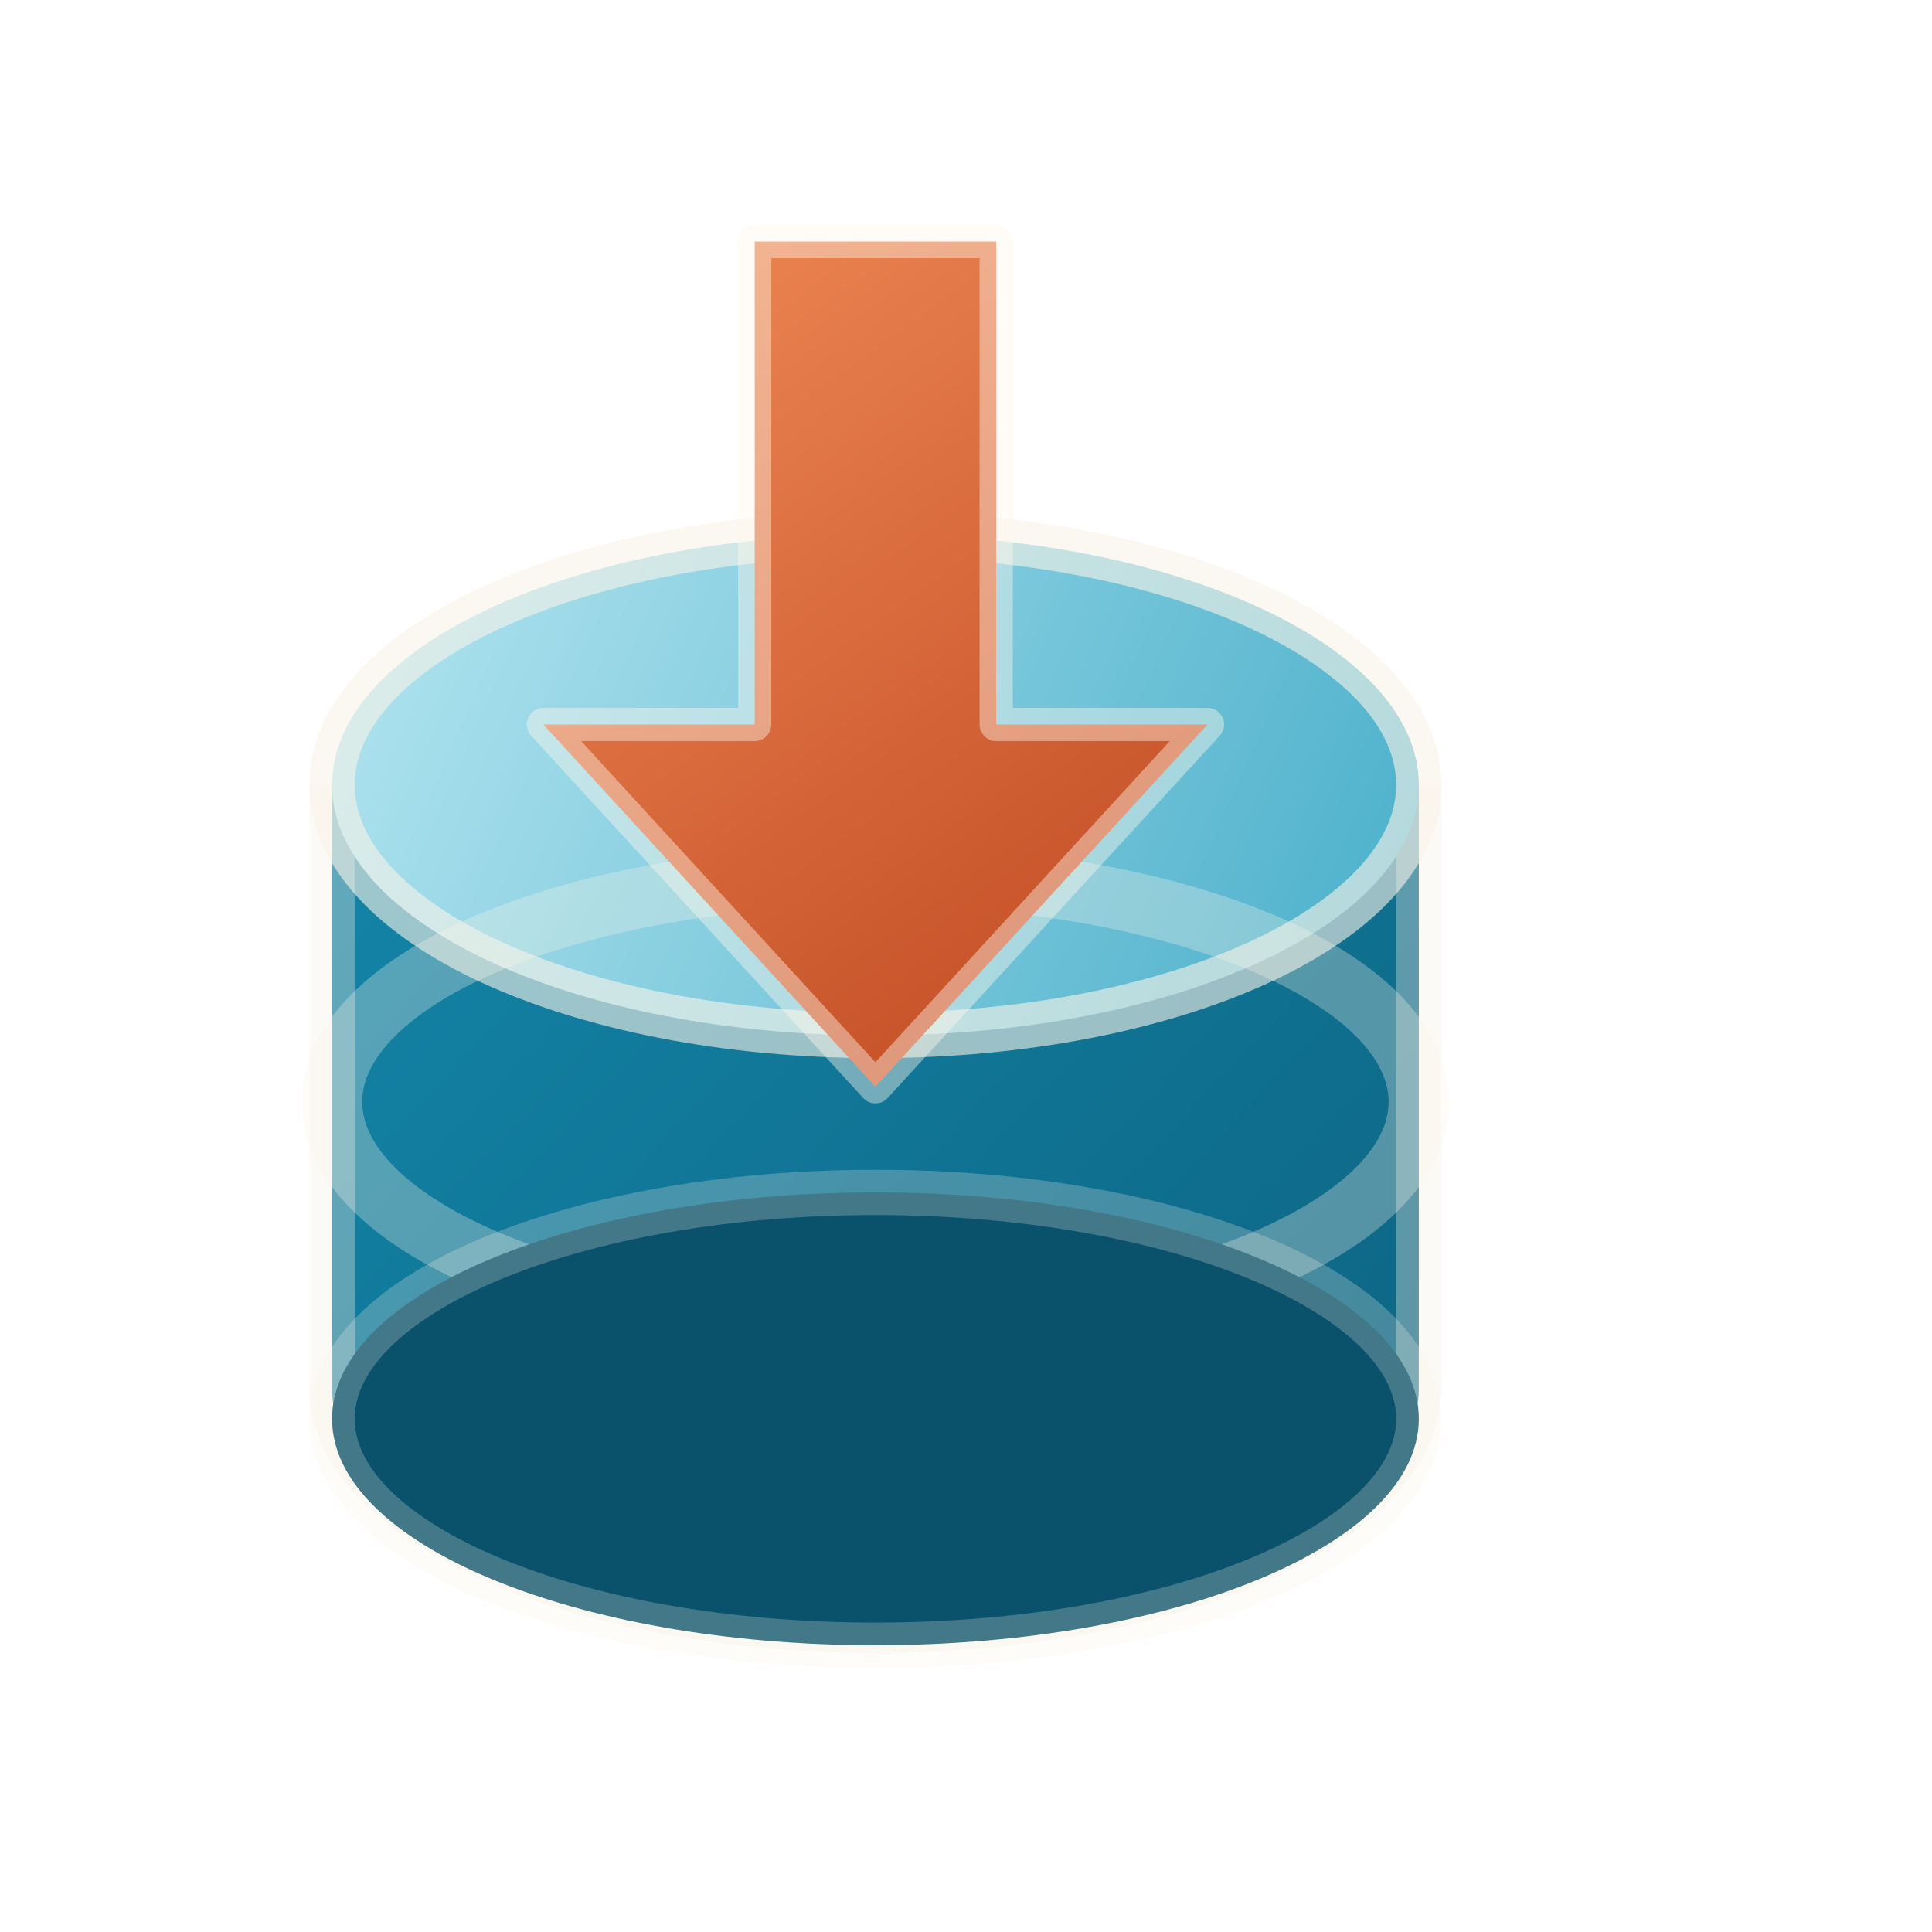
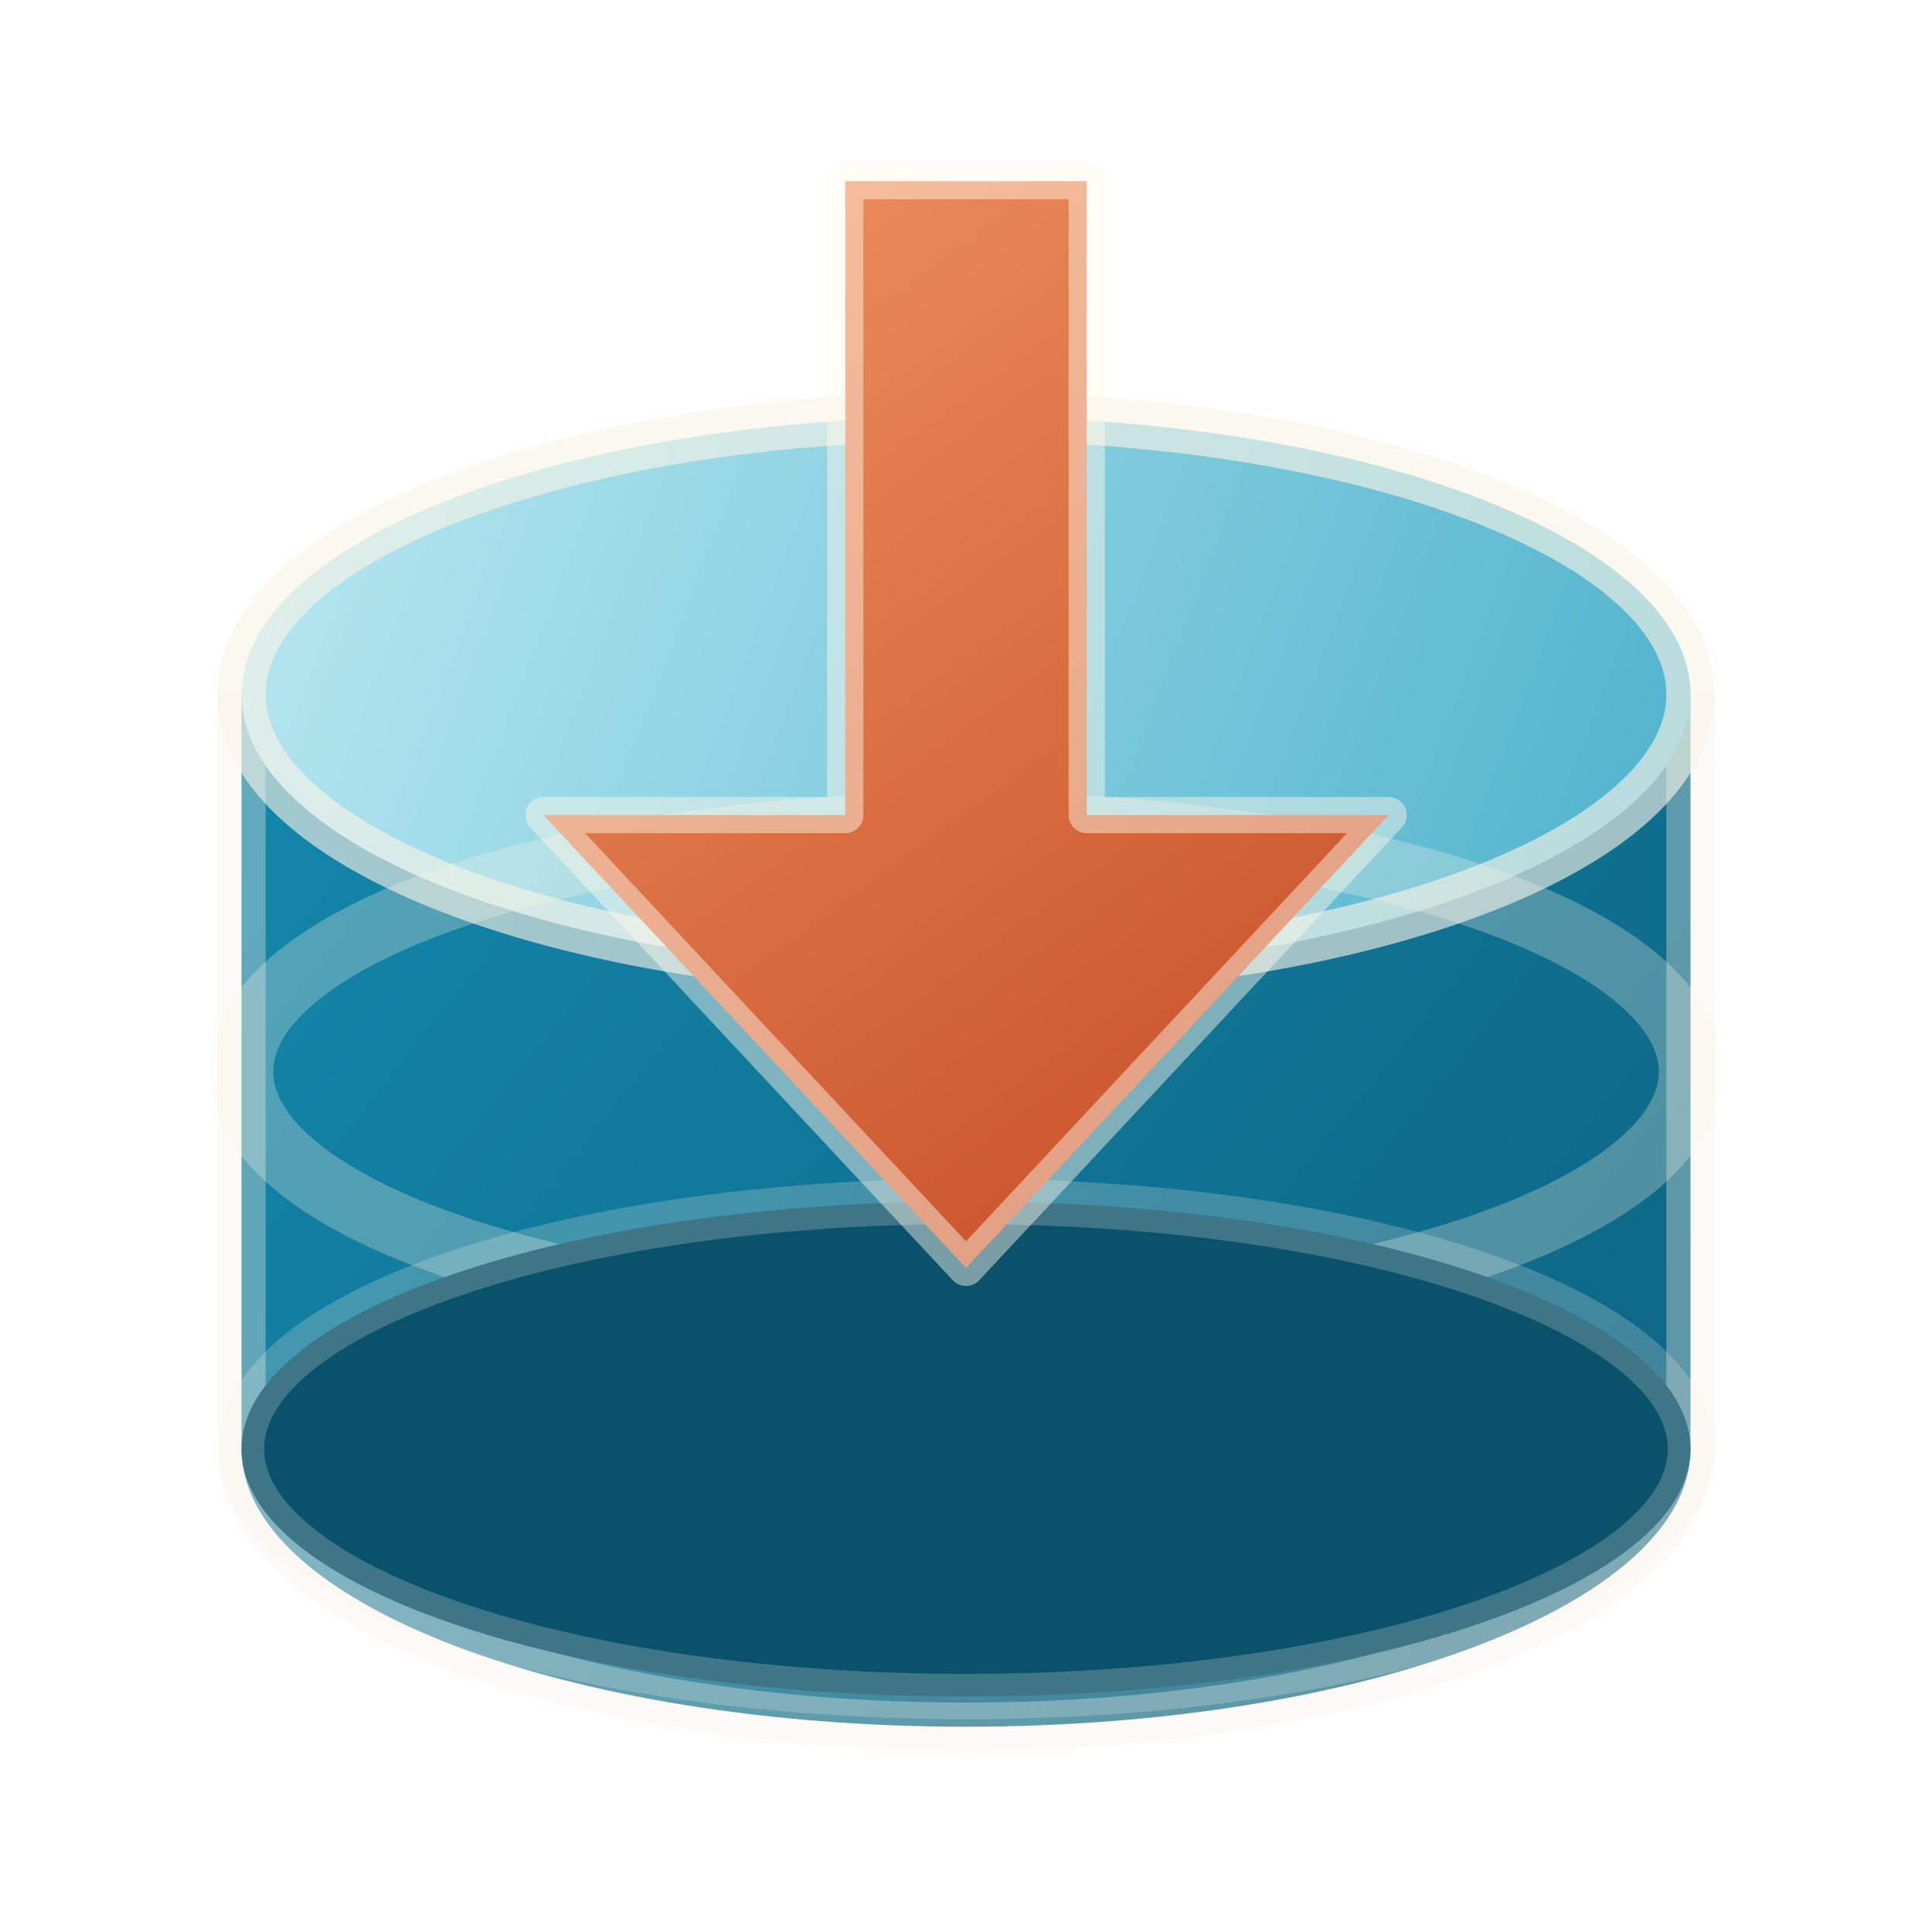
<svg xmlns="http://www.w3.org/2000/svg" viewBox="0 0 64 64" role="img" aria-label="MiSTer downloader database inspector favicon">
  <defs>
-     <linearGradient id="dbTop" x1="10" y1="20" x2="46" y2="36" gradientUnits="userSpaceOnUse">
-       <stop offset="0" stop-color="#b4e5f0" />
-       <stop offset="1" stop-color="#49afca" />
+     <linearGradient id="dbTop" x1="7" y1="17" x2="57" y2="36" gradientUnits="userSpaceOnUse">
+       <stop offset="0" stop-color="#b9e8f1" />
+       <stop offset="1" stop-color="#48afca" />
    </linearGradient>
-     <linearGradient id="dbBody" x1="12" y1="26" x2="46" y2="58" gradientUnits="userSpaceOnUse">
-       <stop offset="0" stop-color="#1384a7" />
+     <linearGradient id="dbBody" x1="9" y1="24" x2="55" y2="61" gradientUnits="userSpaceOnUse">
+       <stop offset="0" stop-color="#1386aa" />
      <stop offset="1" stop-color="#0d617f" />
    </linearGradient>
-     <linearGradient id="arrow" x1="26" y1="6" x2="42" y2="28" gradientUnits="userSpaceOnUse">
-       <stop offset="0" stop-color="#eb8451" />
-       <stop offset="1" stop-color="#c65128" />
+     <linearGradient id="arrow" x1="20" y1="6" x2="44" y2="39" gradientUnits="userSpaceOnUse">
+       <stop offset="0" stop-color="#ef9160" />
+       <stop offset="1" stop-color="#c75028" />
    </linearGradient>
  </defs>
-   <path d="M11 26v20c0 4.4 8.1 8 18 8s18-3.6 18-8V26" fill="url(#dbBody)" stroke="#f8f3e7" stroke-opacity="0.34" stroke-width="1.5" />
-   <ellipse cx="29" cy="26" rx="18" ry="8.3" fill="url(#dbTop)" stroke="#f8f3e7" stroke-opacity="0.6" stroke-width="1.5" />
-   <ellipse cx="29" cy="36.5" rx="18" ry="7.5" fill="none" stroke="#f8f3e7" stroke-opacity="0.3" stroke-width="2" />
-   <ellipse cx="29" cy="47" rx="18" ry="7.5" fill="#0a526c" stroke="#f8f3e7" stroke-opacity="0.24" stroke-width="1.5" />
-   <path d="M33 8v16h7L29 36 18 24h7V8z" fill="url(#arrow)" stroke="#fff8eb" stroke-opacity="0.42" stroke-width="1.1" stroke-linejoin="round" />
+   <path d="M8 23v25c0 5.1 10.8 9.2 24 9.2S56 53.1 56 48V23" fill="url(#dbBody)" stroke="#f8f3e7" stroke-opacity="0.34" stroke-width="1.6" />
+   <ellipse cx="32" cy="23" rx="24" ry="9.2" fill="url(#dbTop)" stroke="#f8f3e7" stroke-opacity="0.62" stroke-width="1.6" />
+   <ellipse cx="32" cy="35.5" rx="24" ry="8.2" fill="none" stroke="#f8f3e7" stroke-opacity="0.28" stroke-width="2.1" />
+   <ellipse cx="32" cy="48" rx="24" ry="8.2" fill="#0a526c" stroke="#f8f3e7" stroke-opacity="0.22" stroke-width="1.5" />
+   <path d="M36 6v21h10L32 42 18 27h10V6z" fill="url(#arrow)" stroke="#fff8eb" stroke-opacity="0.46" stroke-width="1.2" stroke-linejoin="round" />
</svg>
